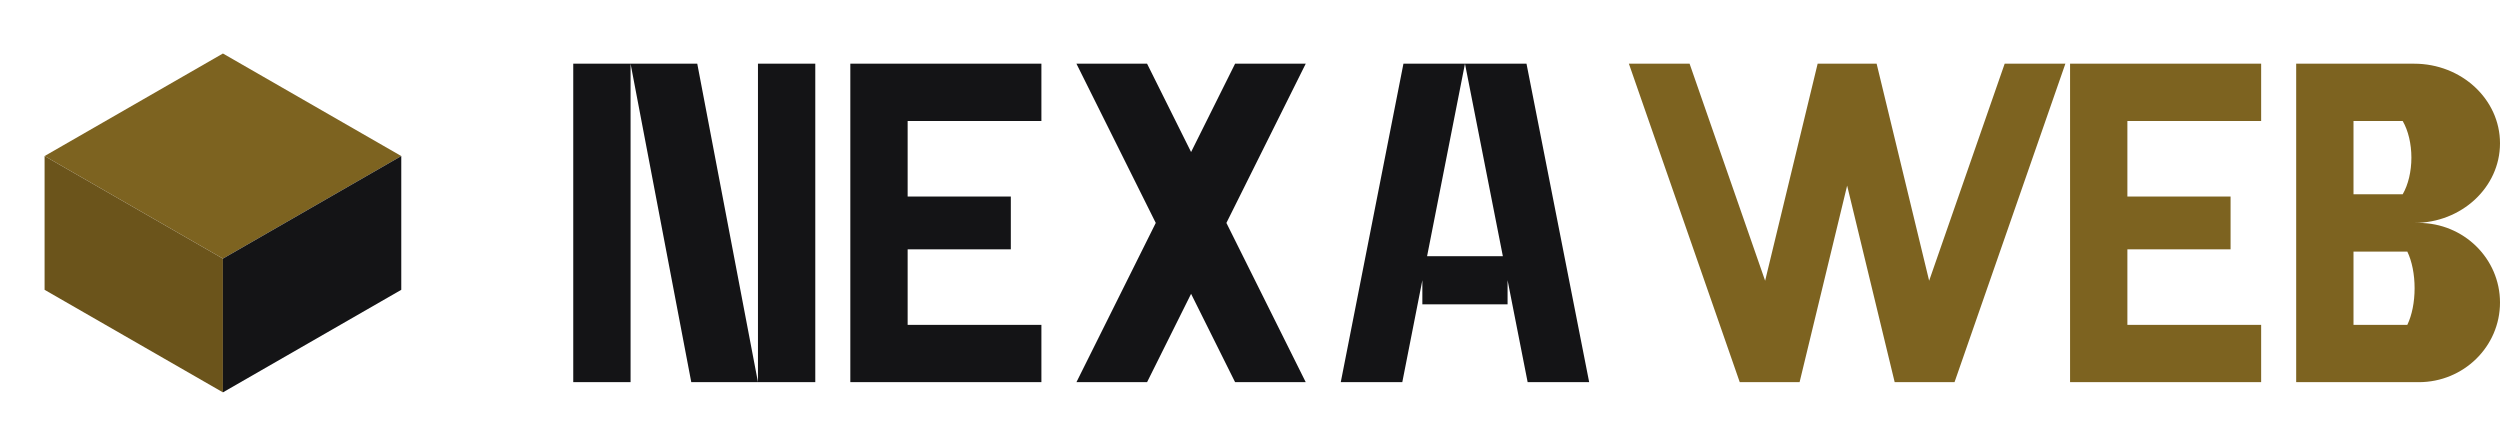
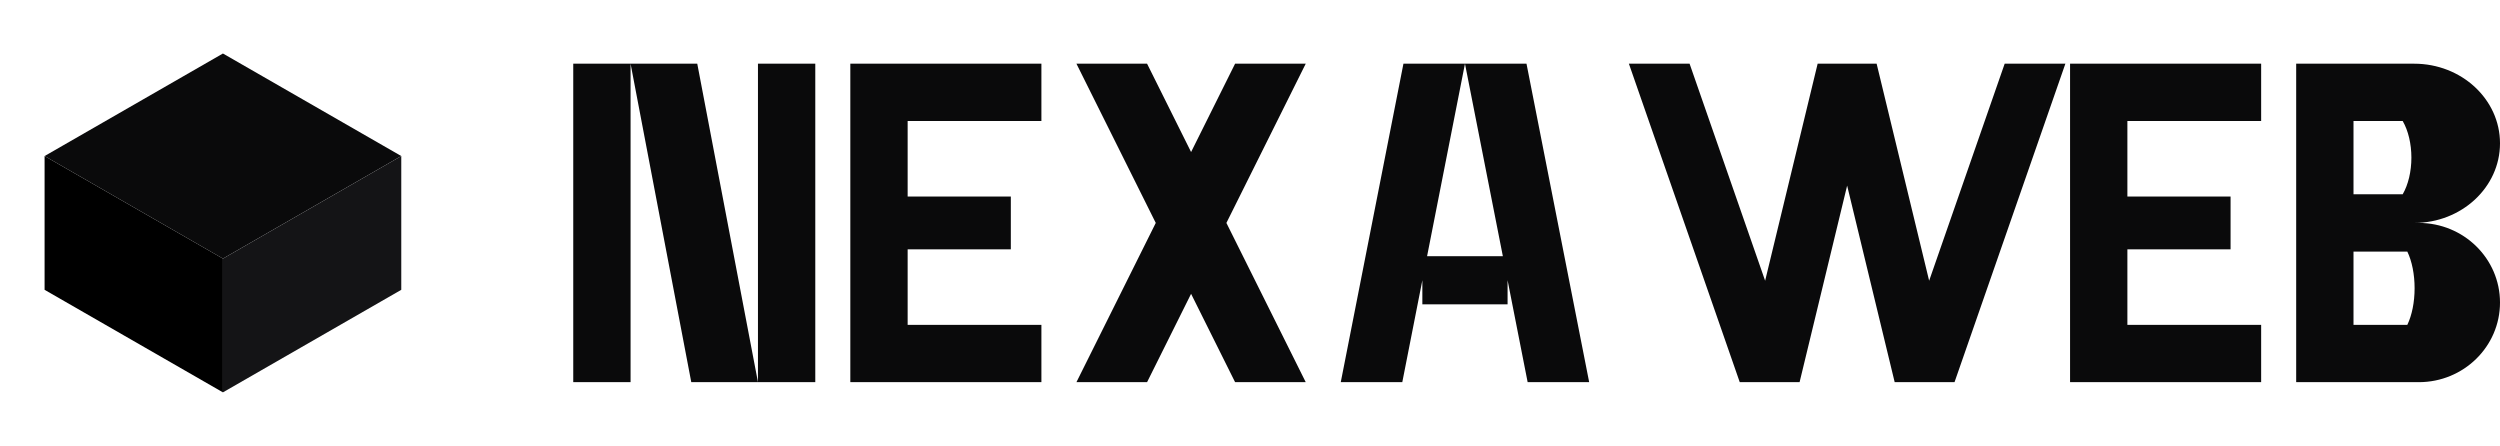
<svg xmlns="http://www.w3.org/2000/svg" viewBox="0 0 785 140" role="img" aria-label="Nexa Web">
-   <polygon points="70,16.8 126,49 70,81.2 14,49" fill="#7D6320" />
-   <polygon points="14,49 70,81.2 70,123.2 14,91" fill="#6B541B" />
+   <polygon points="70,16.8 126,49 70,81.2 14,49" fill="#0A0A0B" />
+   <polygon points="14,49 70,81.2 70,123.2 14,91" fill="undefined" />
  <polygon points="126,49 70,81.2 70,123.2 126,91" fill="#141416" />
  <g transform="translate(180 20)">
-     <path d="M0 0h18v100h-18ZM58 0h18v100h-18ZM18 0L38.94 0L58 100L37.06 100ZM87 0h18v100h-18ZM87 0h60v18h-60ZM87 41.72h50.4v16.56h-50.4ZM87 82h60v18h-60ZM158 0L180.18 0L230 100L207.82 100ZM207.82 0L230 0L180.18 100L158 100ZM260.68 0L280 0L260.32 100L241 100ZM280 0L299.32 0L319 100L299.68 100ZM266.62 60.44h26.76v15.12h-26.76Z" fill="#141416" />
+     <path d="M0 0h18v100h-18ZM58 0h18v100h-18ZM18 0L38.94 0L58 100L37.06 100ZM87 0h18v100h-18ZM87 0h60v18h-60ZM87 41.72h50.4v16.56h-50.4ZM87 82h60v18h-60ZM158 0L180.18 0L230 100L207.82 100ZM207.82 0L230 0L180.18 100L158 100ZM260.68 0L280 0L260.32 100L241 100ZM280 0L299.32 0L319 100L299.68 100ZM266.62 60.44h26.76v15.12h-26.76Z" fill="#0A0A0B" />
    <g transform="translate(341 0)">
-       <path d="M-9.53 0L9.53 0L33.25 68.15L49.74 0L68.26 0L44.07 100L25.28 100ZM49.74 0L68.26 0L84.75 68.15L108.47 0L127.53 0L92.72 100L73.93 100ZM129 0h18v100h-18ZM129 0h60v18h-60ZM129 41.72h50.4v16.56h-50.4ZM129 82h60v18h-60ZM200 0H237.05A26.95 25 0 0 1 237.05 50H200ZM218 18V41H233.45A8.95 16 0 0 0 233.45 18ZM200 50H238.5A25.5 25 0 0 1 238.5 100H200ZM218 59V82H234.9A7.5 16 0 0 0 234.9 59Z" fill="#7D6320" />
+       <path d="M-9.53 0L9.53 0L33.25 68.15L49.74 0L68.26 0L44.07 100L25.28 100ZM49.74 0L68.26 0L84.75 68.15L108.47 0L127.53 0L92.72 100L73.93 100ZM129 0h18v100h-18ZM129 0h60v18h-60ZM129 41.72h50.4v16.56h-50.4ZM129 82h60v18h-60ZM200 0H237.05A26.95 25 0 0 1 237.05 50H200ZM218 18V41H233.45A8.95 16 0 0 0 233.45 18ZM200 50H238.5A25.5 25 0 0 1 238.5 100H200ZM218 59V82H234.9A7.5 16 0 0 0 234.9 59Z" fill="#0A0A0B" />
    </g>
  </g>
</svg>
